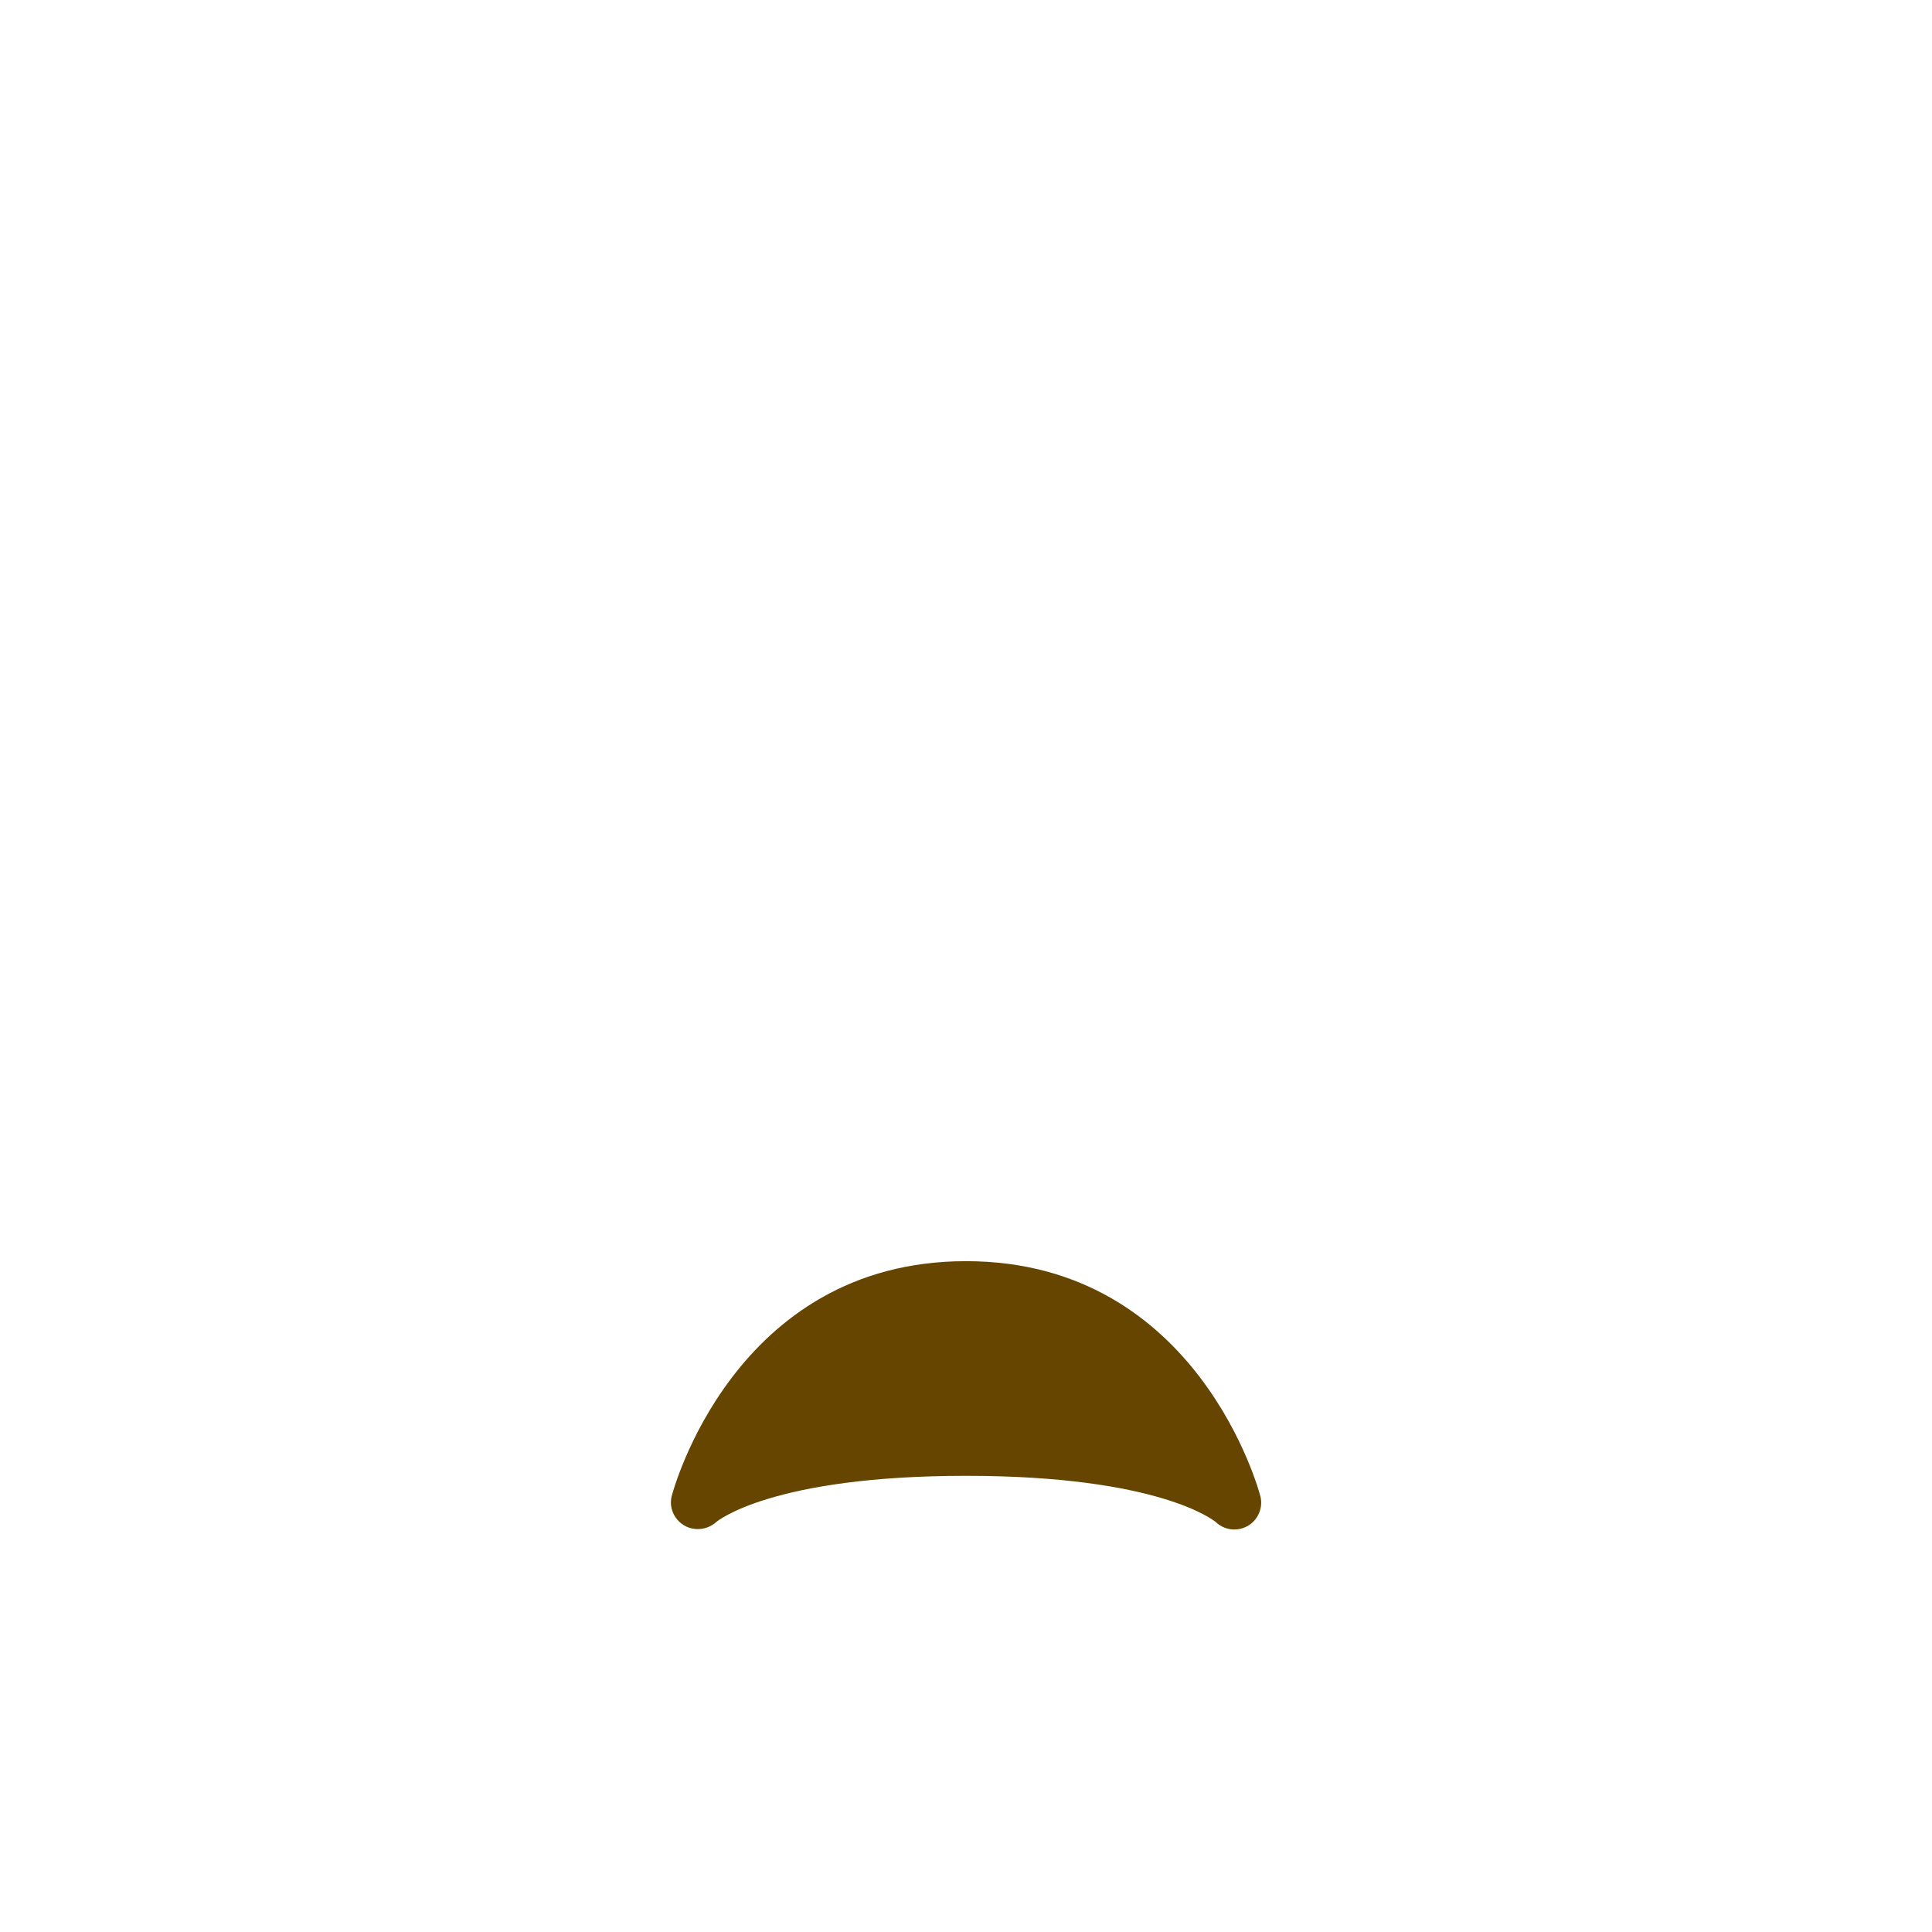
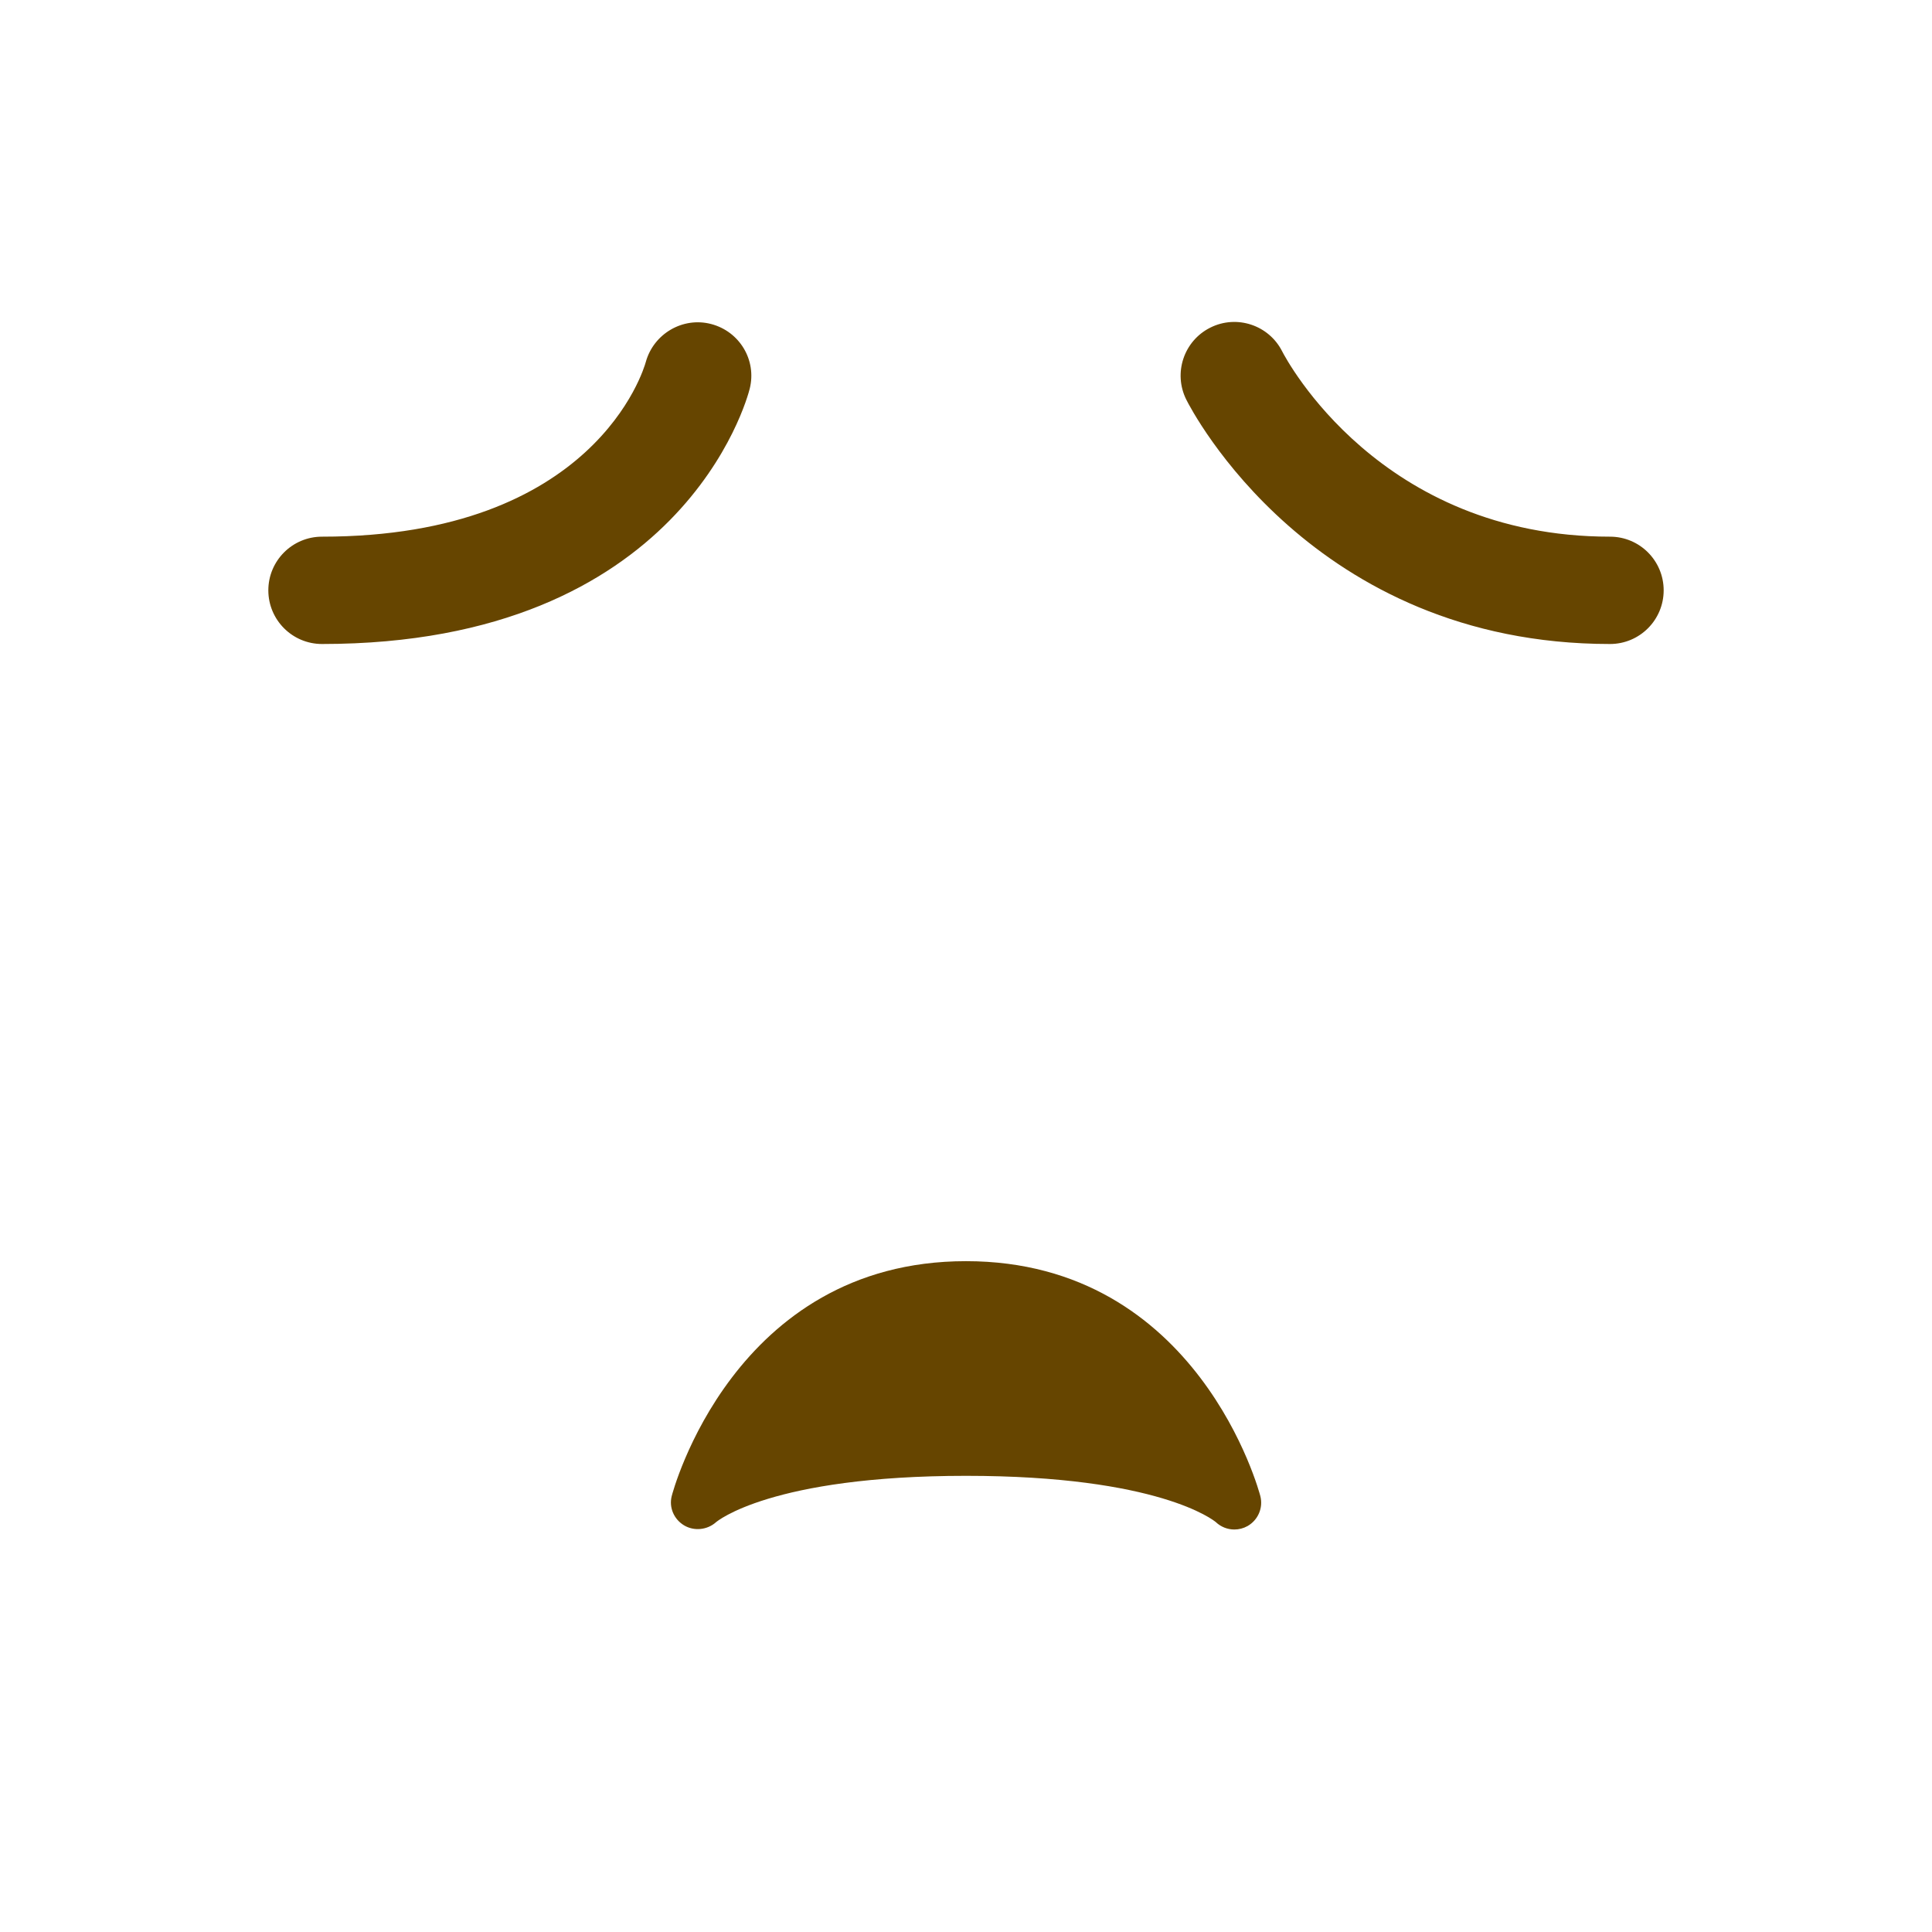
<svg xmlns="http://www.w3.org/2000/svg" viewBox="0 0 36 36">
+   <path fill="#664500" d="M30 12c-5.554 0-7.802-4.367-7.895-4.553-.247-.494-.047-1.095.447-1.342.492-.247 1.092-.048 1.34.443C23.967 6.694 25.713 10 30 10c.553 0 1 .448 1 1s-.447 1-1 1zM6 12c-.552 0-1-.448-1-1s.448-1 1-1c5.083 0 5.996-3.12 6.033-3.253.145-.528.69-.848 1.219-.709.53.139.851.673.718 1.205C13.921 7.437 12.704 12 6 12z" />
  <path fill="#664500" d="M23.485 27.879C23.474 27.835 22.34 23.5 18 23.5s-5.474 4.335-5.484 4.379c-.053.213.043.431.231.544.187.112.433.086.596-.06.01-.008 1.014-.863 4.657-.863 3.59 0 4.617.83 4.656.863.095.09.219.137.344.137.084 0 .169-.021.246-.064.196-.112.294-.339.239-.557z" />
</svg>
